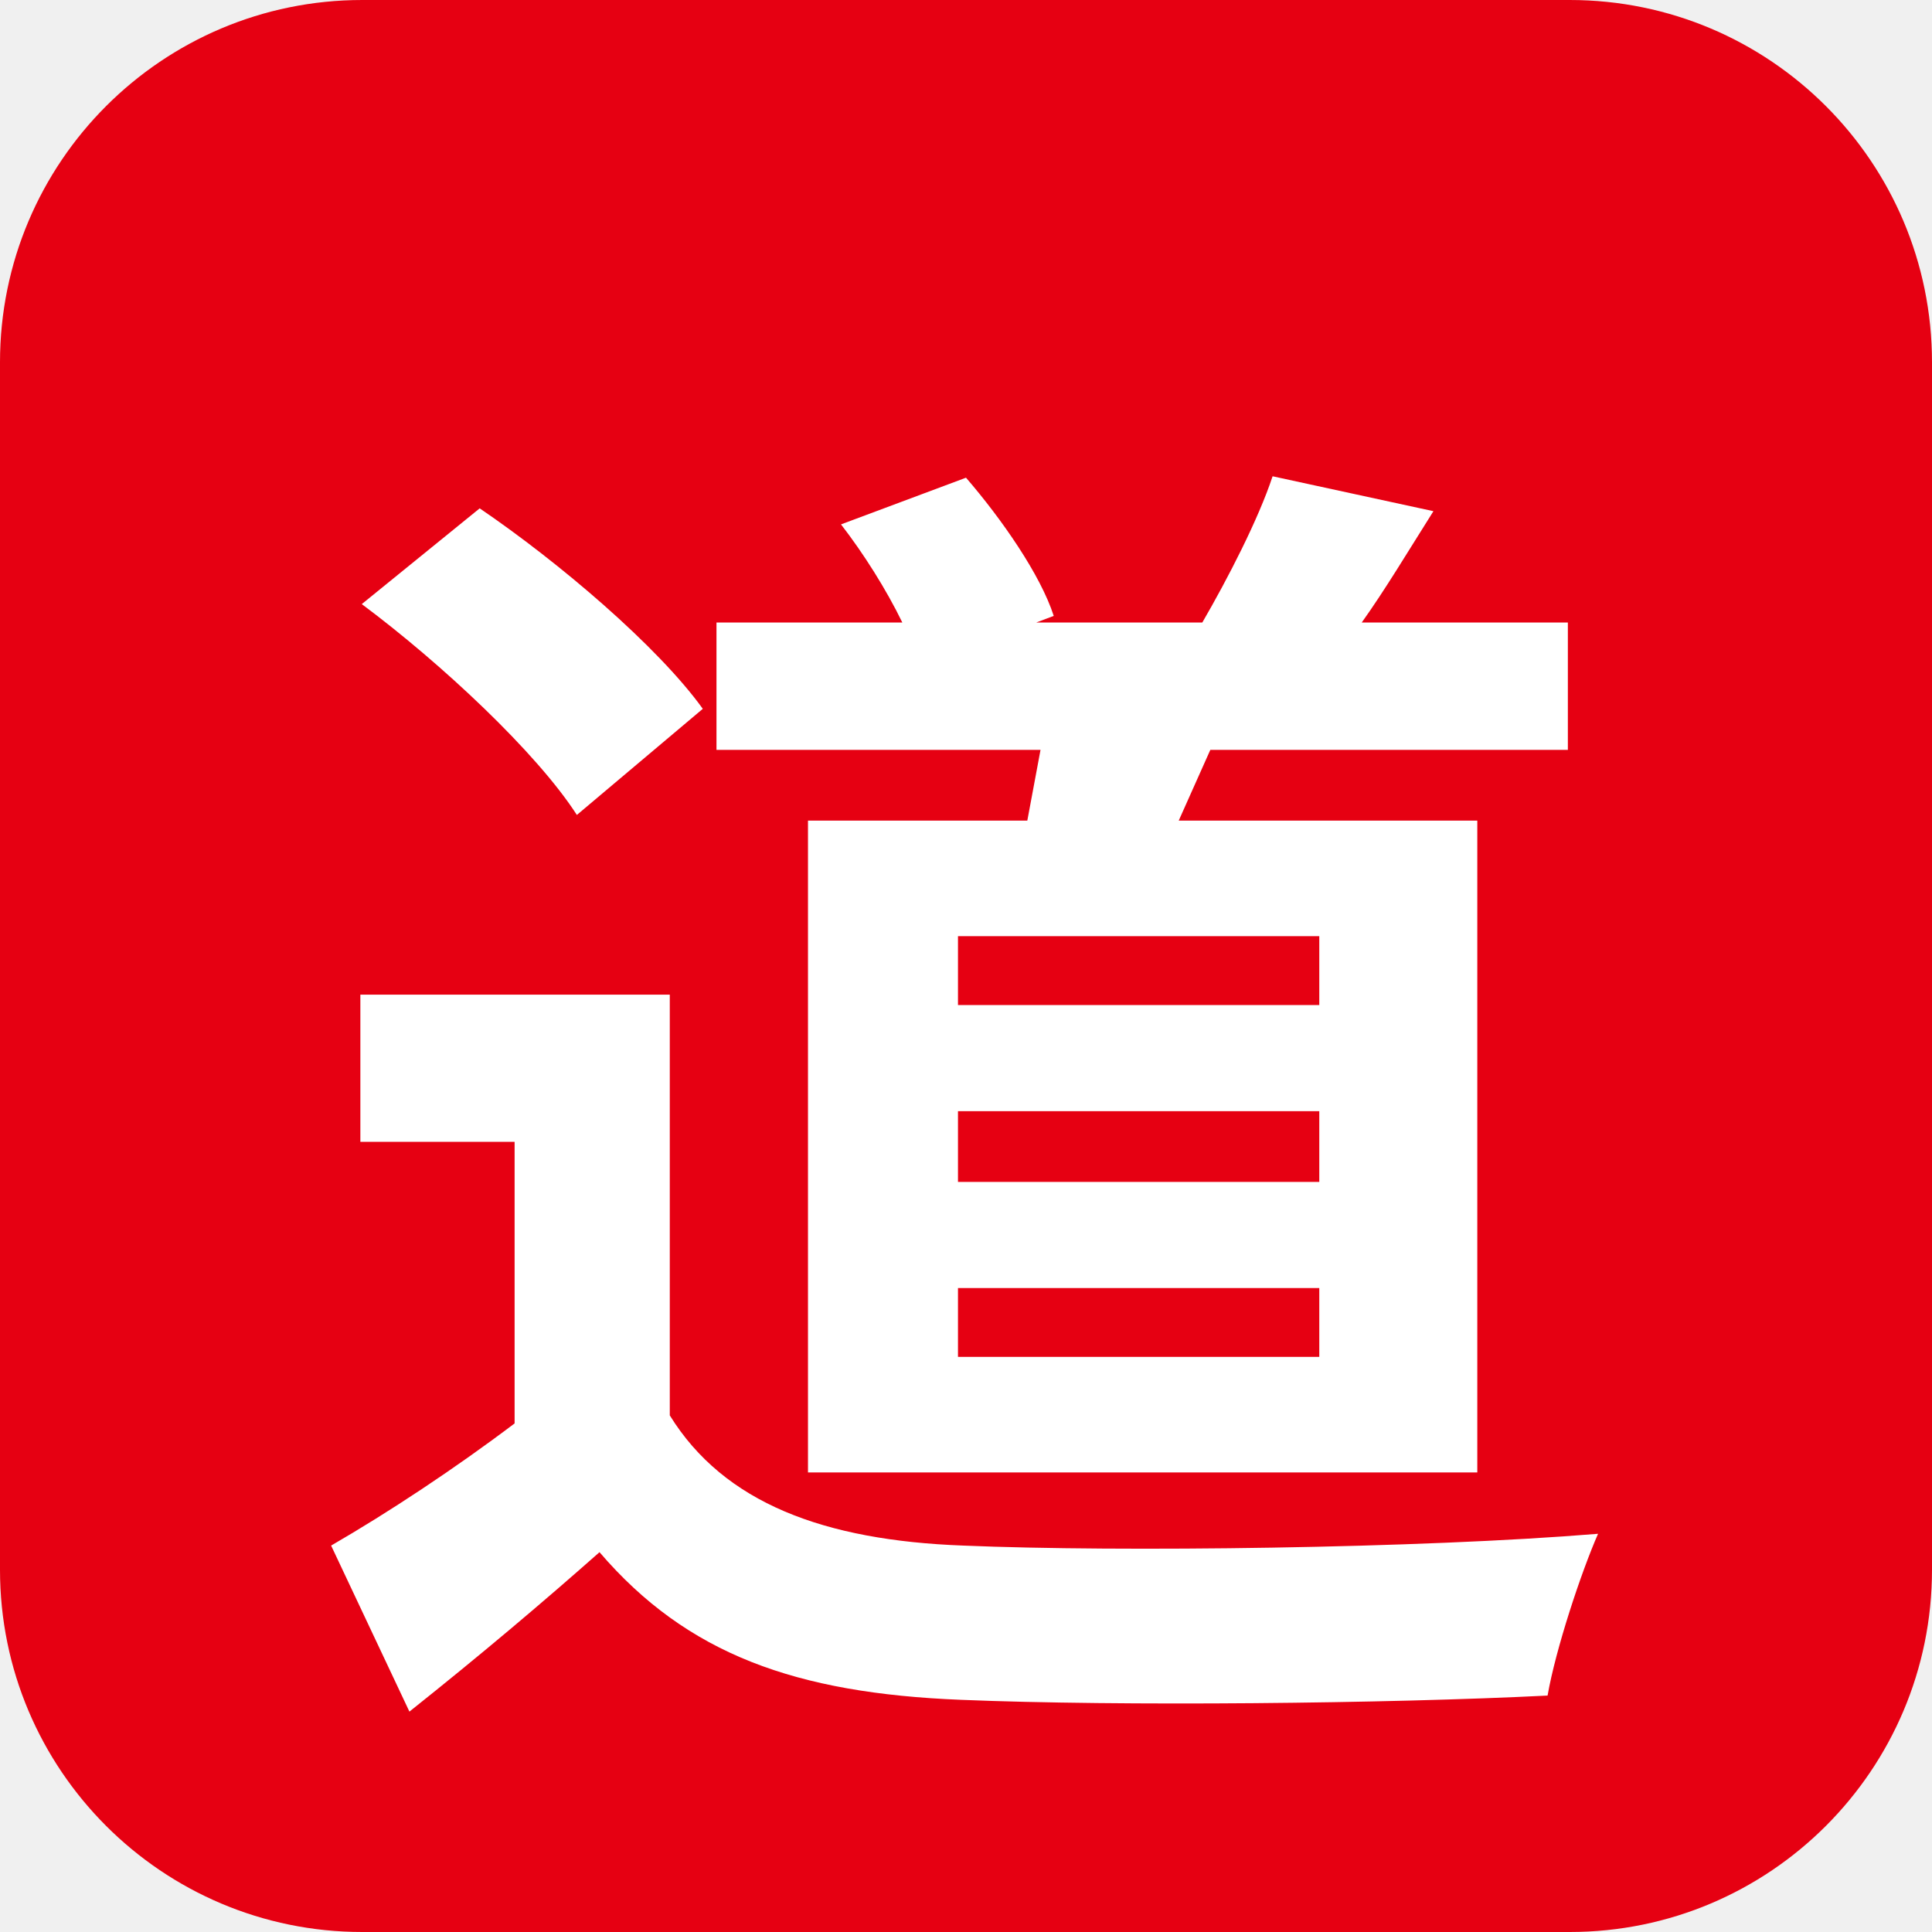
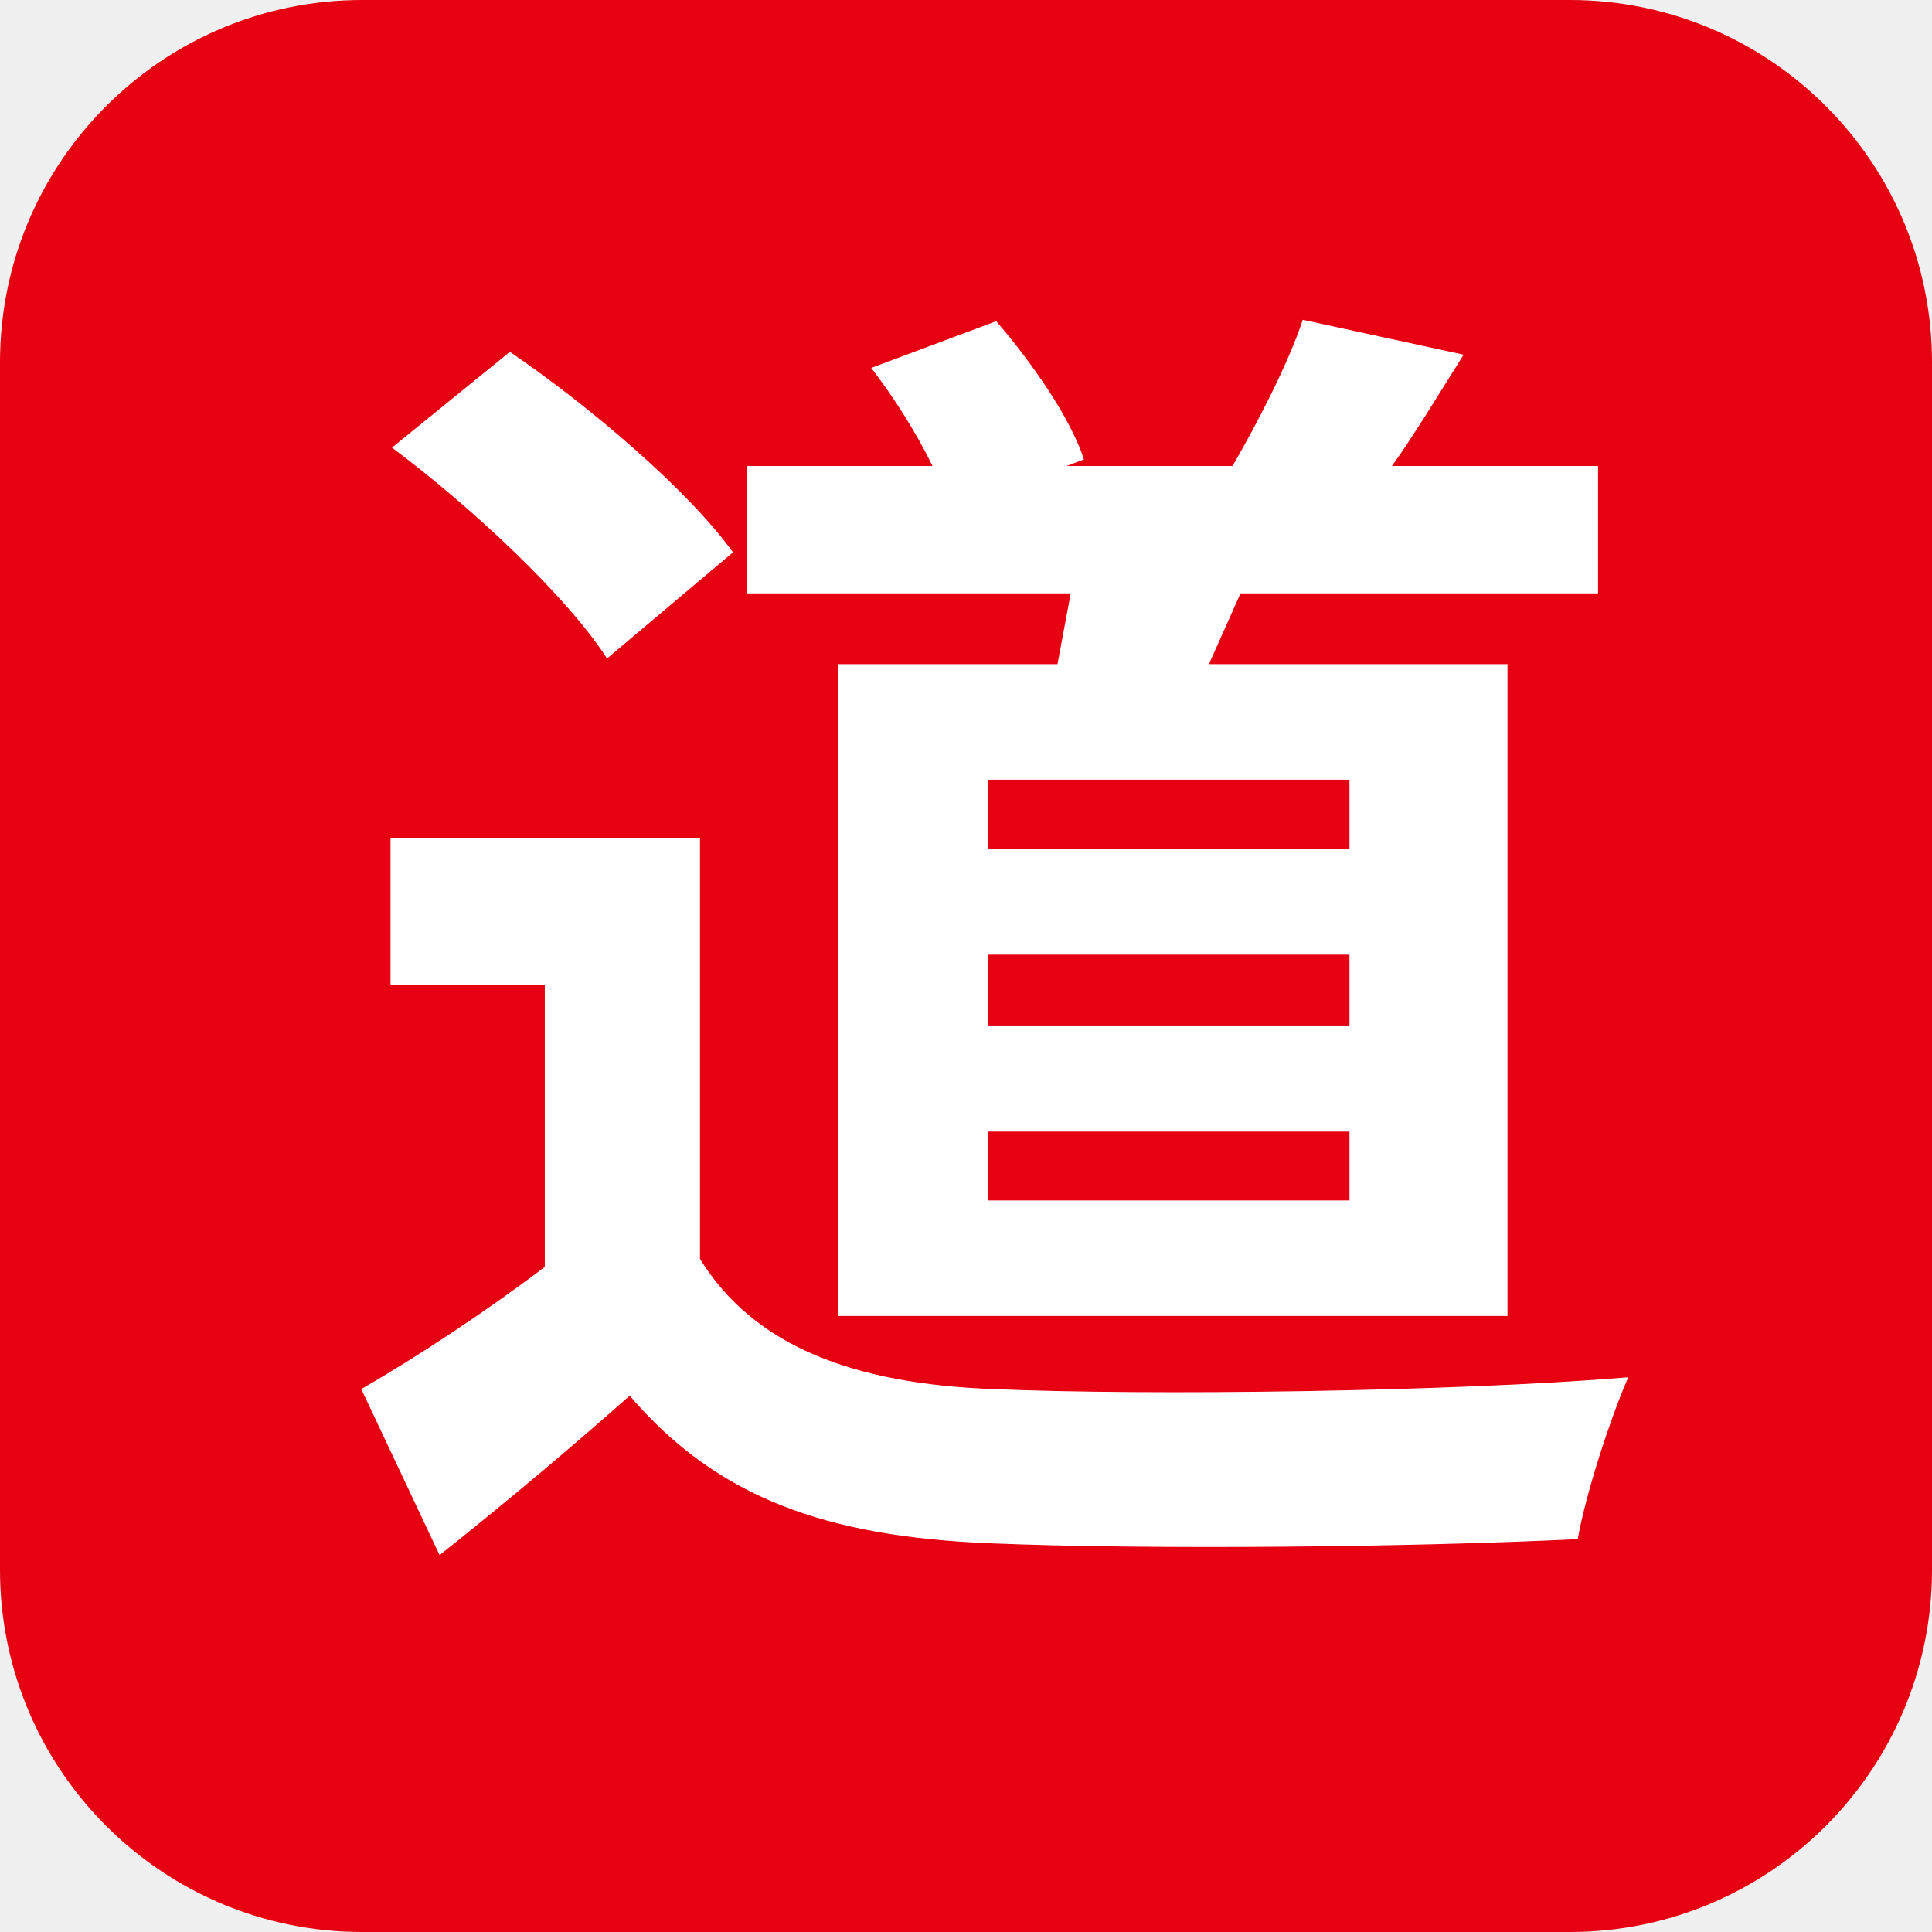
<svg xmlns="http://www.w3.org/2000/svg" viewBox="0 0 64 64">
  <rect width="64" height="64" rx="12" fill="#E60012" />
-   <text x="32" y="34" text-anchor="middle" dominant-baseline="central" font-family="'Noto Serif KR','Nanum Myeongjo',serif" font-size="44" font-weight="600" fill="#FFFFFF">道</text>
+   <text x="33" y="48" text-anchor="middle" font-family="'Noto Serif KR','Nanum Myeongjo',serif" font-size="44" font-weight="600" fill="#FFFFFF">道</text>
</svg>
